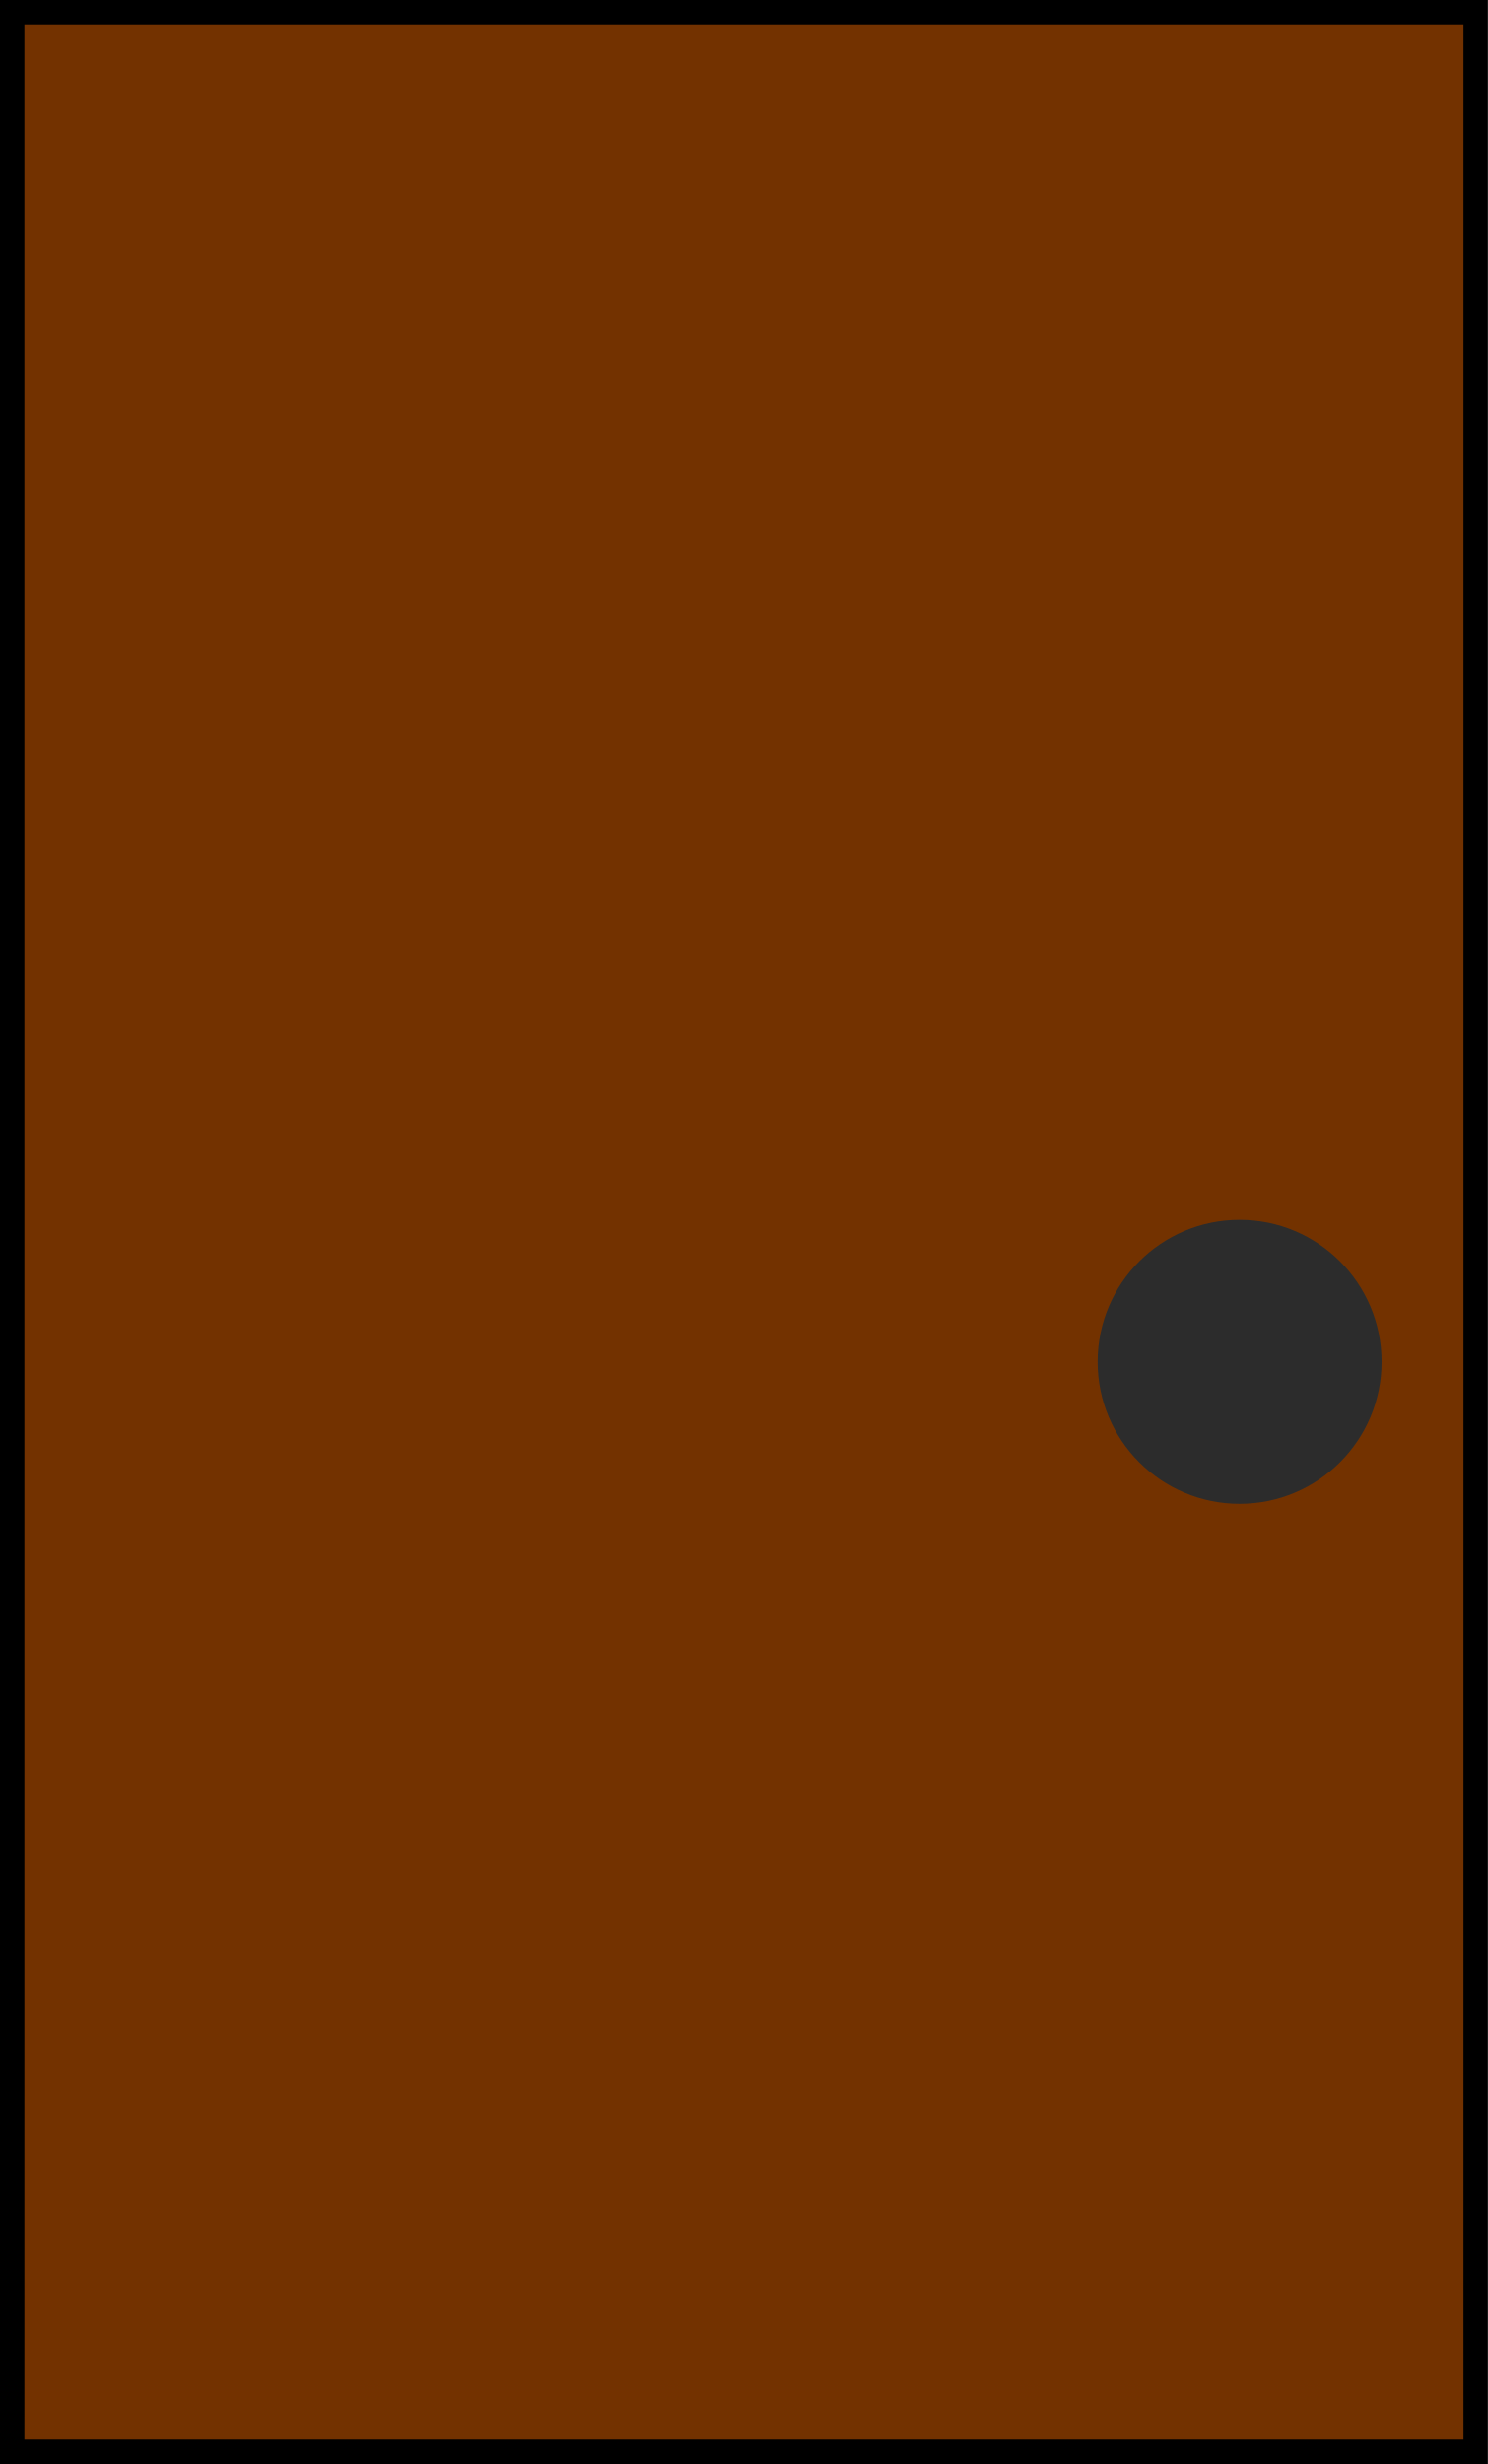
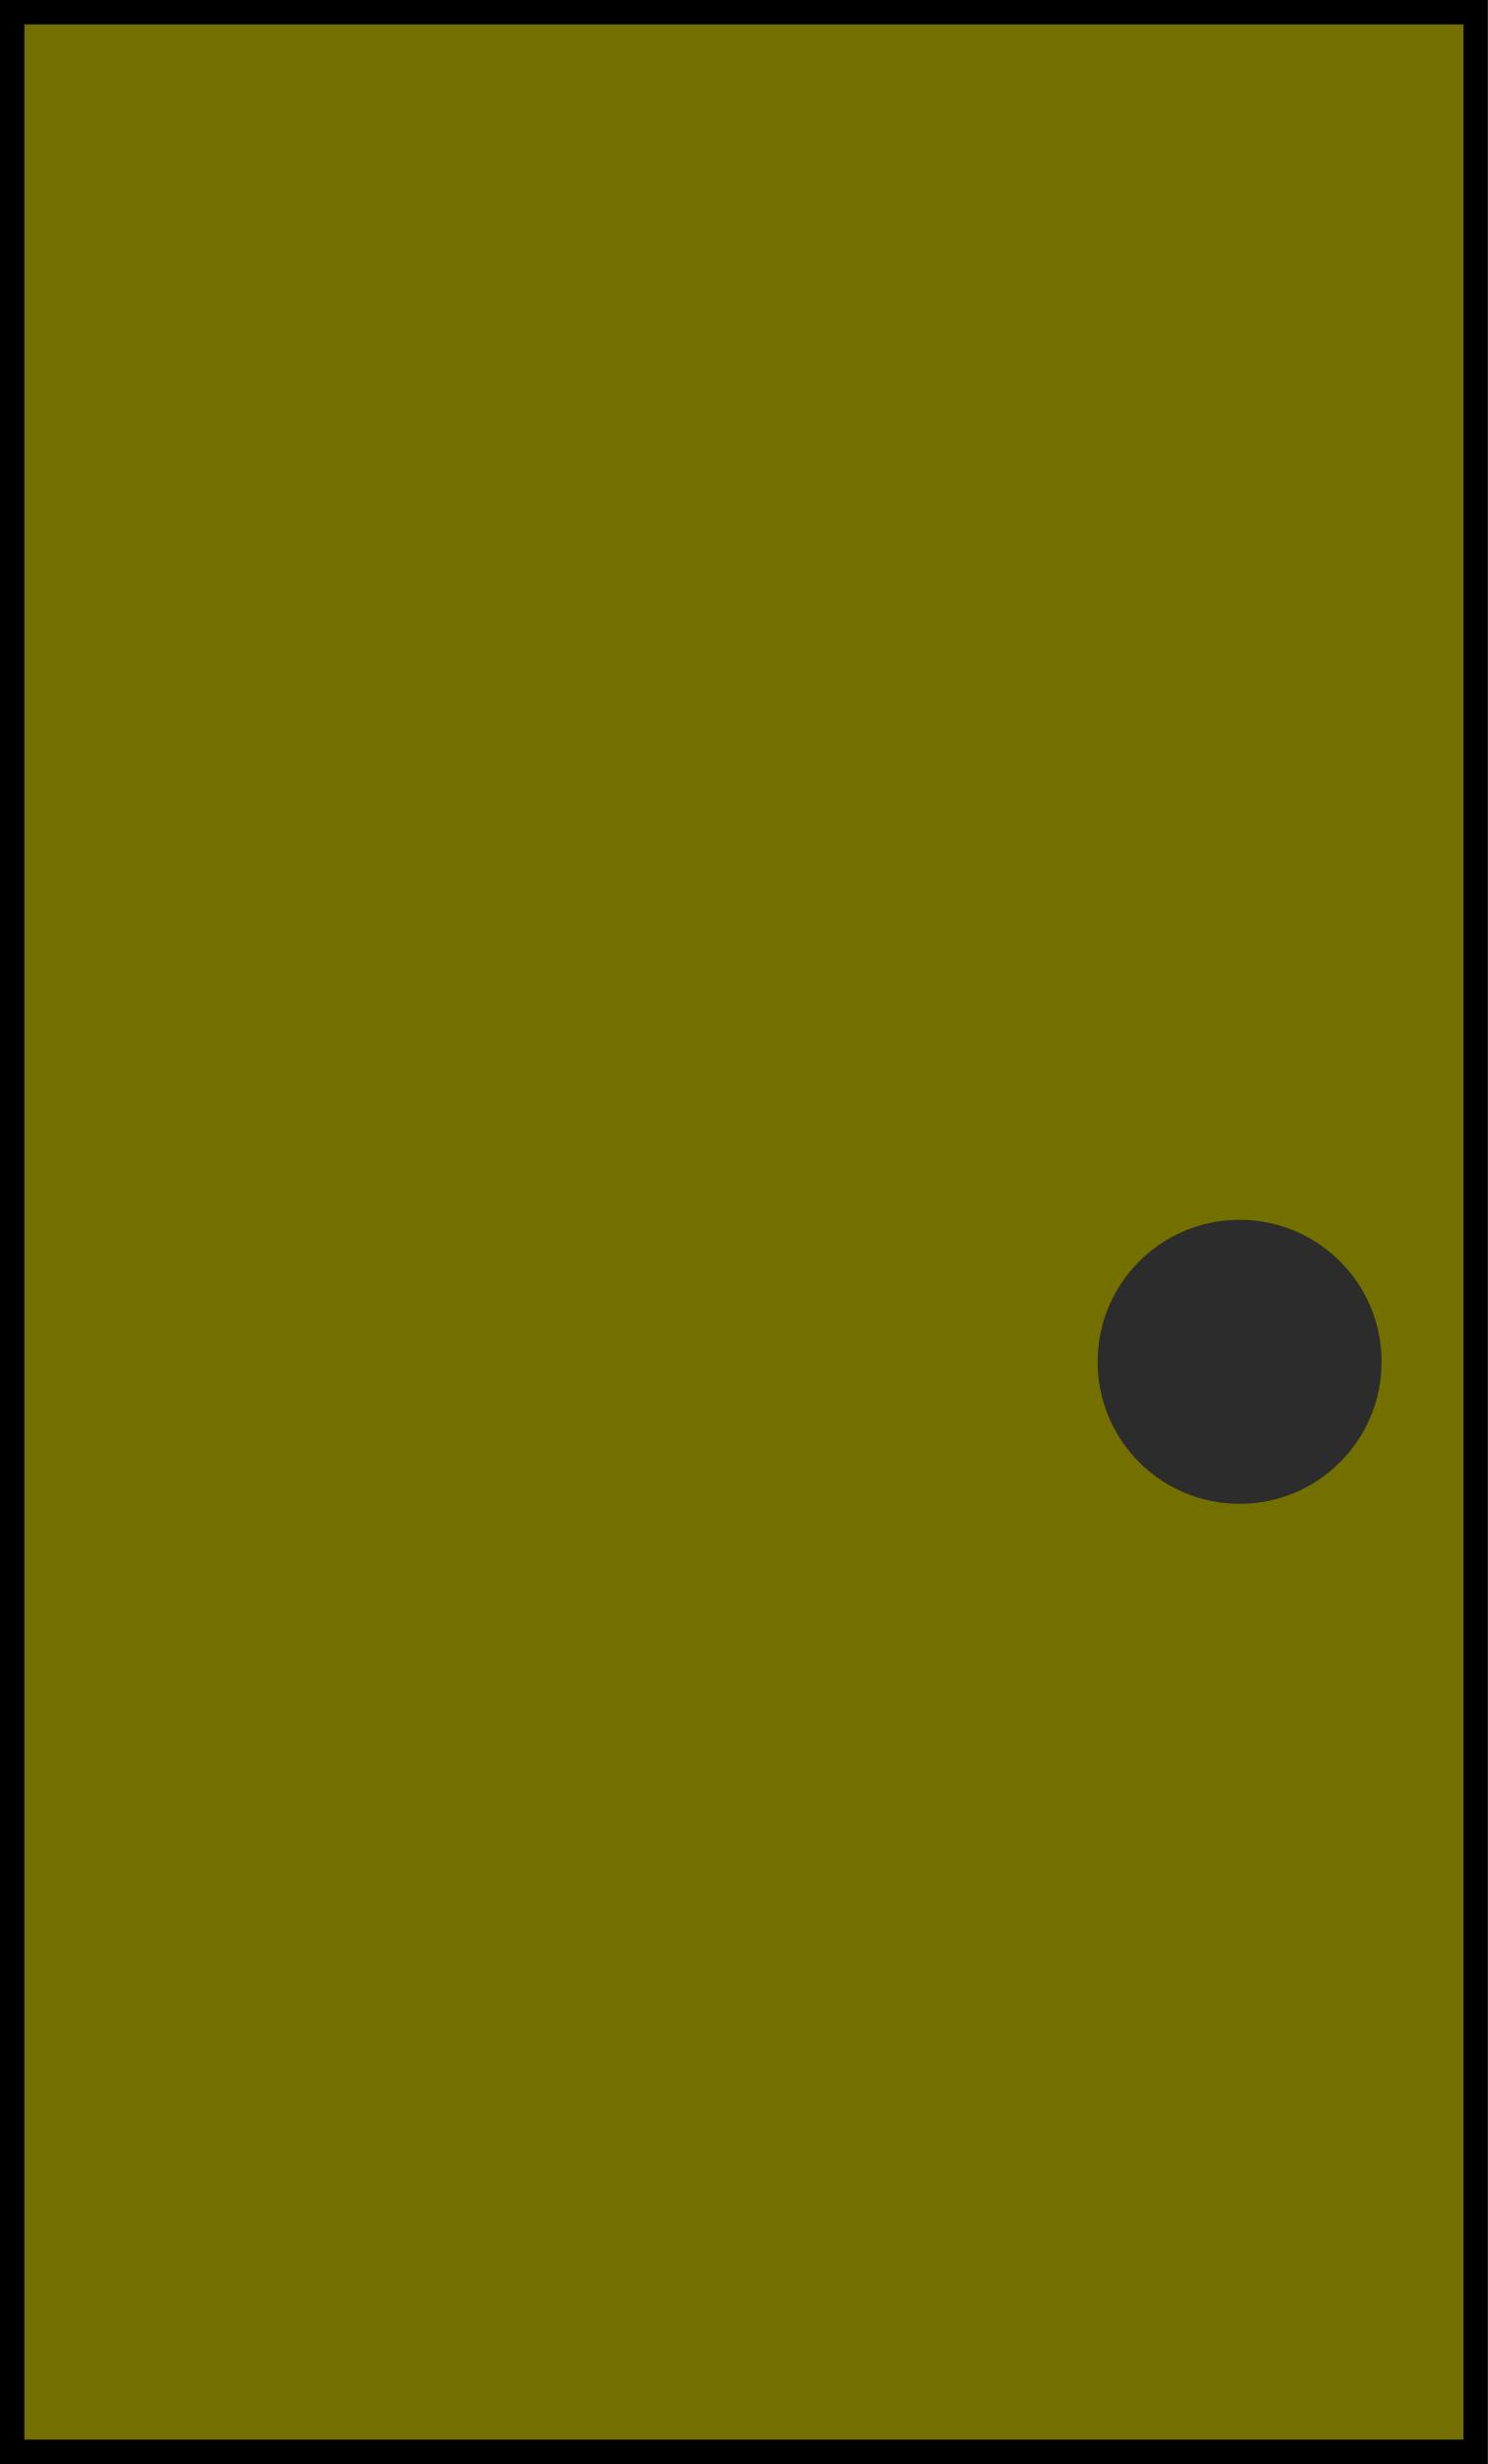
<svg xmlns="http://www.w3.org/2000/svg" width="305" height="505" viewBox="0 0 80.698 133.615" version="1.1" id="svg1">
  <defs id="defs1" />
  <g id="layer1" transform="translate(-44.5429,-35.9598)">
-     <rect style="fill:#733200;fill-opacity:1;fill-rule:evenodd;stroke:#000000;stroke-width:1.323;stroke-linecap:round;stroke-dasharray:none;stroke-opacity:1" id="rect1" width="79.375" height="132.292" x="45.204" y="36.621" />
+     <rect style="fill:#737000;fill-opacity:1;fill-rule:evenodd;stroke:#000000;stroke-width:1.323;stroke-linecap:round;stroke-dasharray:none;stroke-opacity:1" id="rect1" width="79.375" height="132.292" x="45.204" y="36.621" />
    <circle style="font-variation-settings:normal;opacity:1;vector-effect:none;fill:#2c2c2c;fill-opacity:1;fill-rule:evenodd;stroke-width:2.646;stroke-linecap:butt;stroke-linejoin:miter;stroke-miterlimit:4;stroke-dasharray:none;stroke-dashoffset:0;stroke-opacity:0.502;-inkscape-stroke:none;stop-color:#000000;stop-opacity:1" id="path1" cx="111.775" cy="109.807" r="7.701" />
  </g>
</svg>
